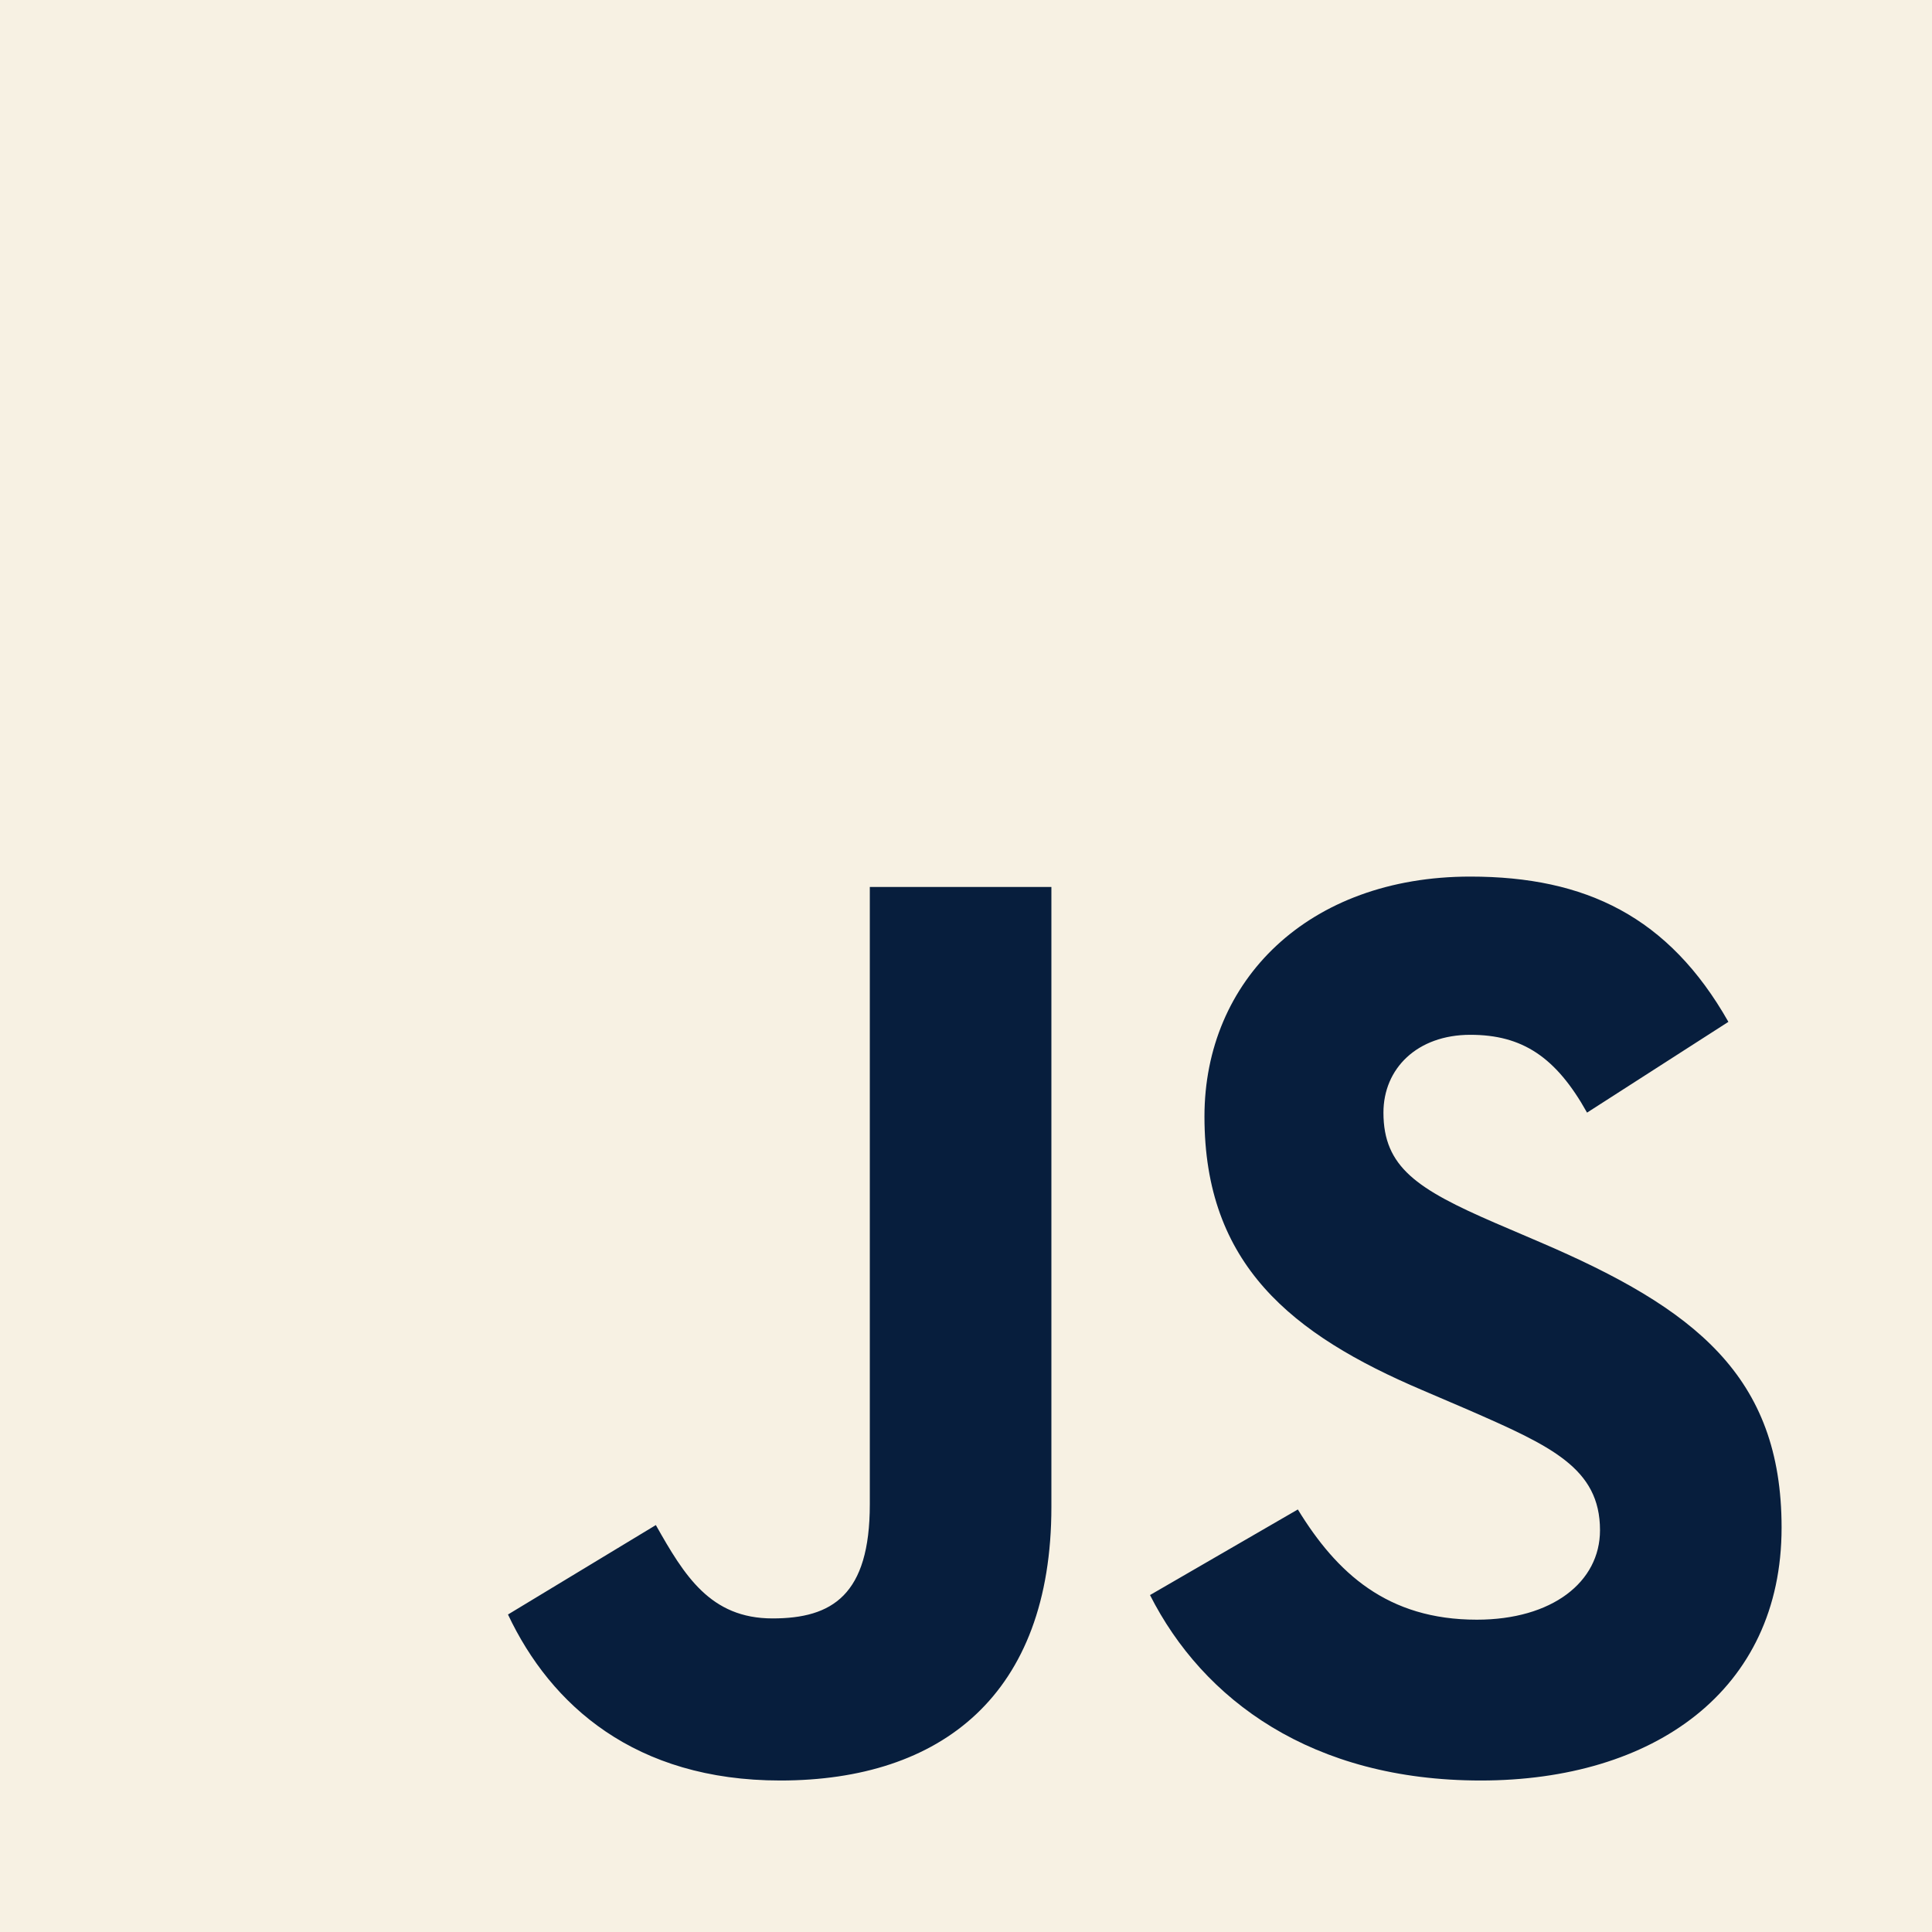
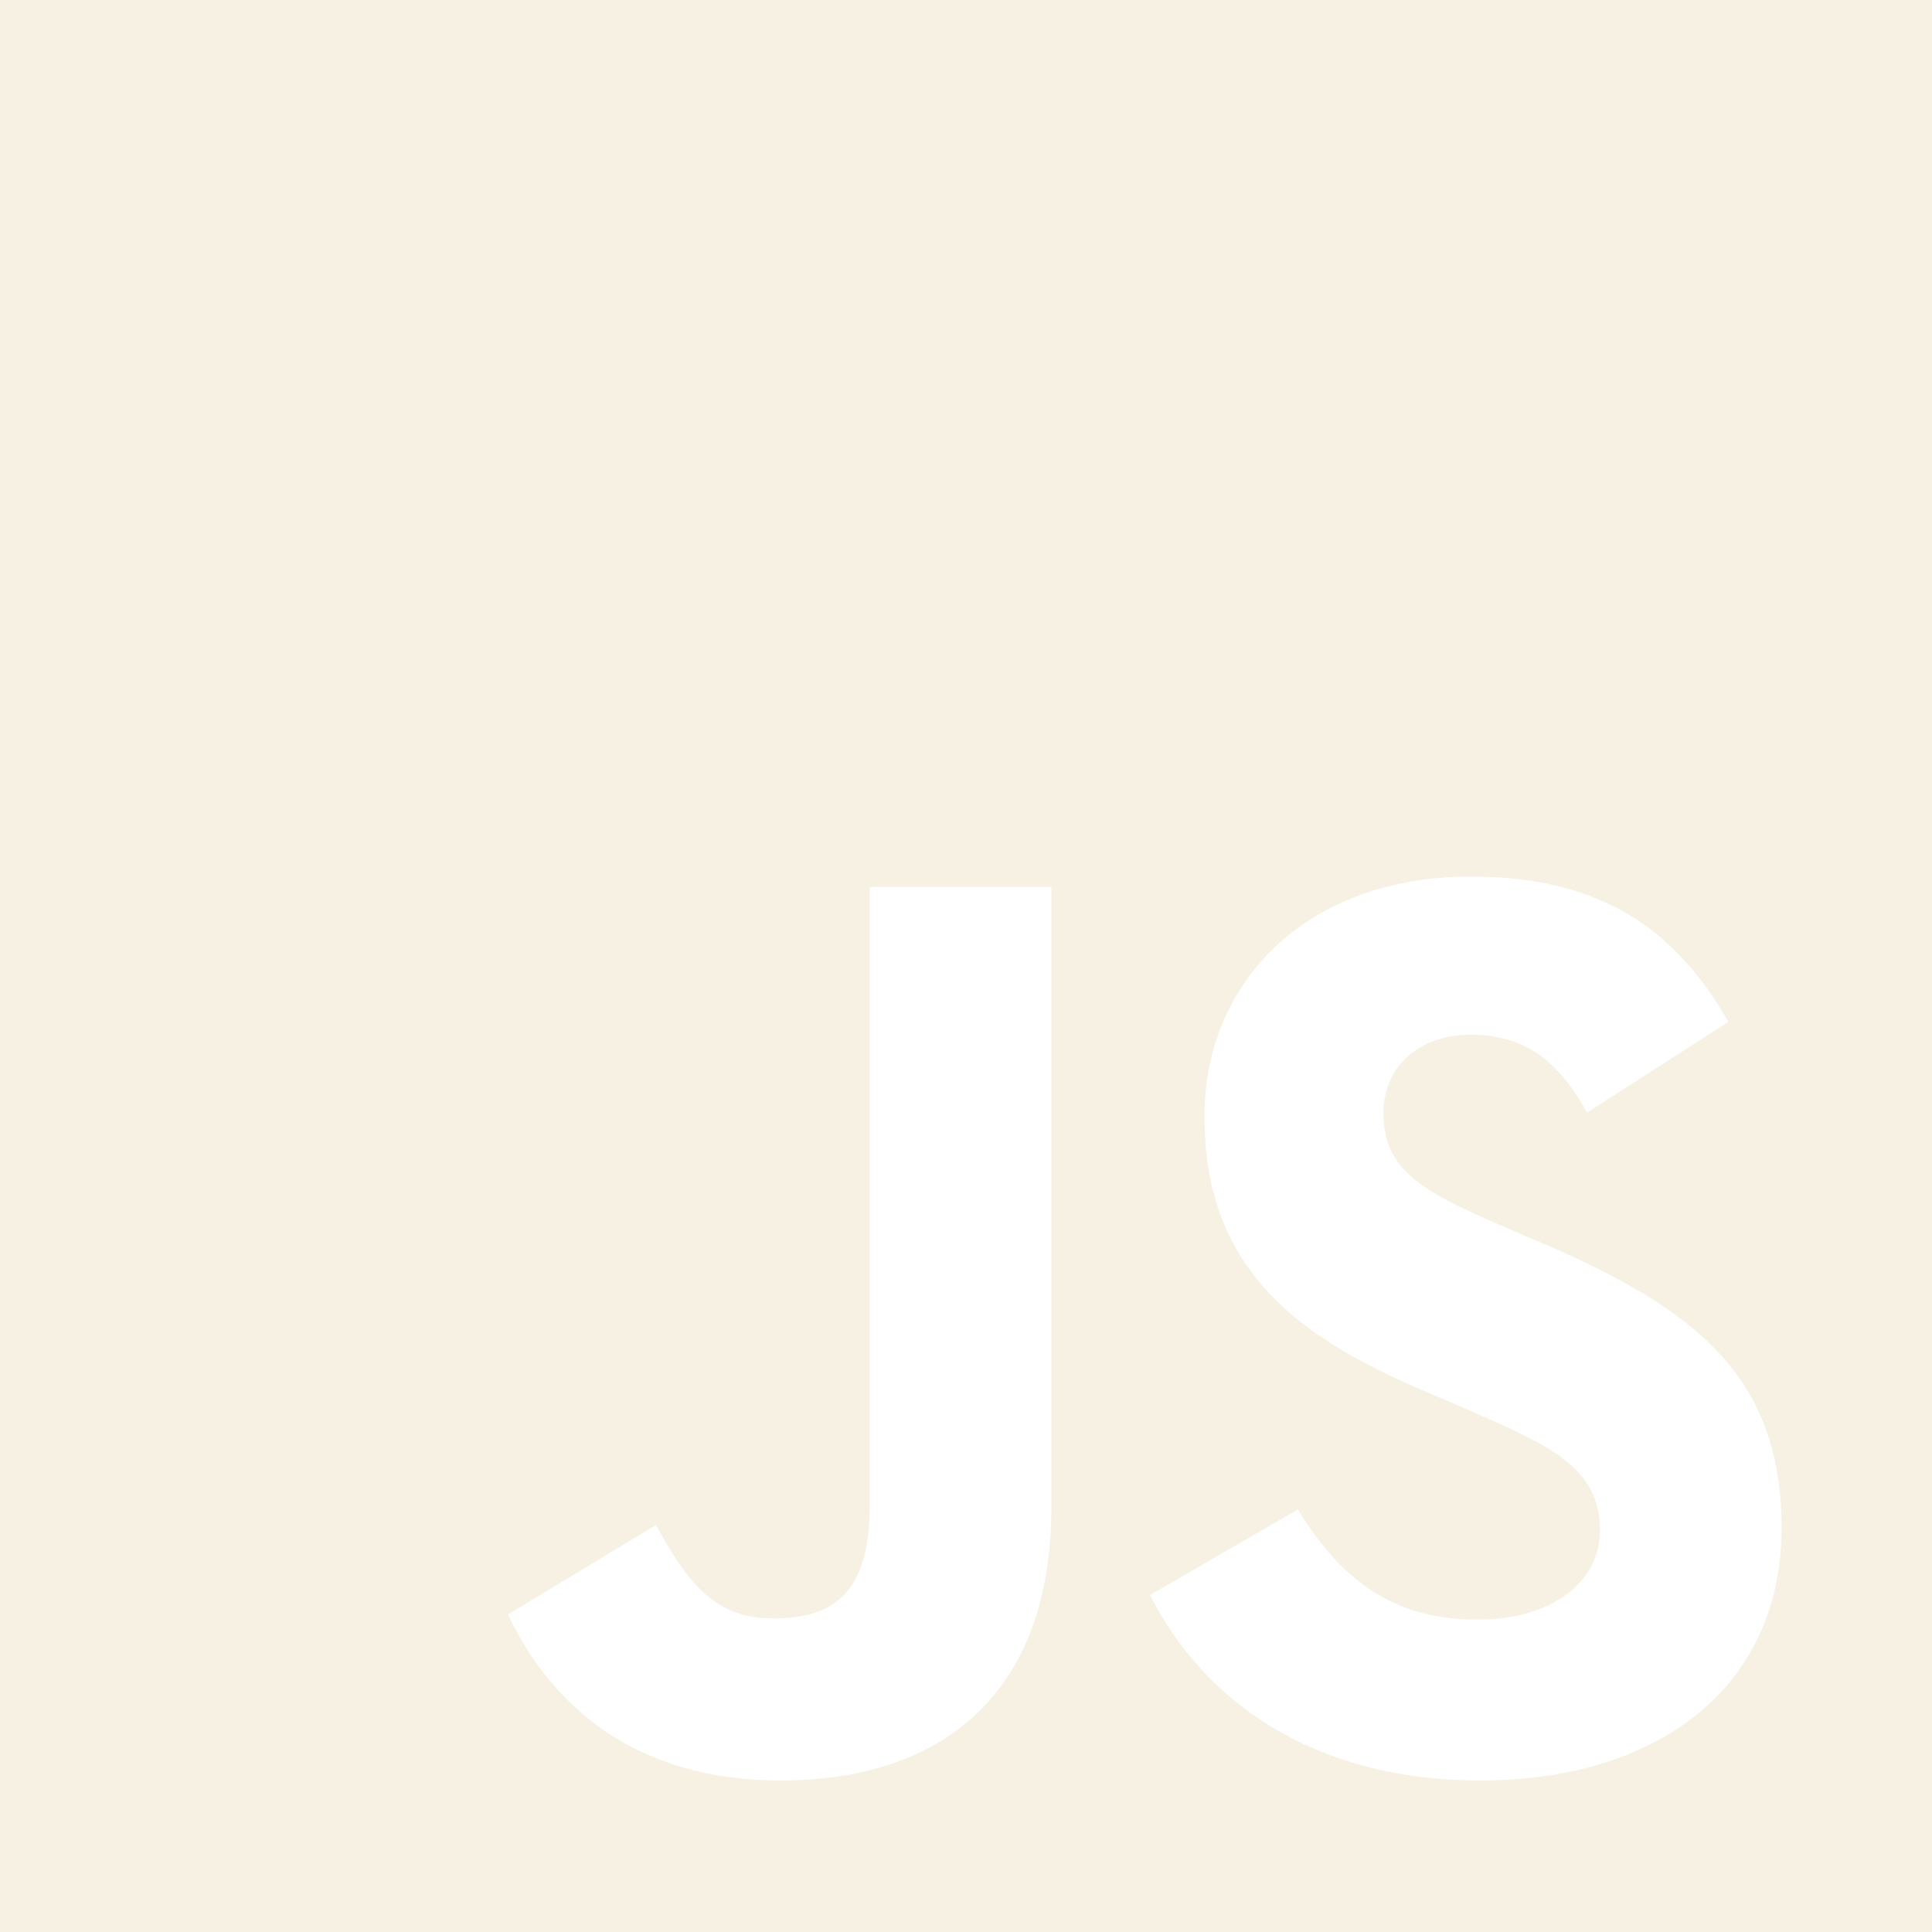
- <svg xmlns="http://www.w3.org/2000/svg" width="75px" height="75px" viewBox="0 0 75 75" version="1.1" style="background: #071E3D;">
-   <g id="js" stroke="none" stroke-width="1" fill="none" fill-rule="evenodd">
-     <rect fill="#071E3D" x="0" y="0" width="75" height="75" />
-     <g fill="#F7F1E3" fill-rule="nonzero" id="Shape">
-       <path d="M0,0 L0,75 L75,75 L75,0 L0,0 Z M40.815,58.496 C40.815,65.796 36.536,69.119 30.292,69.119 C24.654,69.119 21.381,66.199 19.72,62.675 L25.46,59.203 C26.567,61.165 27.574,62.827 29.99,62.827 C32.306,62.827 33.766,61.921 33.766,58.397 L33.766,34.433 L40.815,34.433 L40.815,58.496 Z M57.481,69.119 C50.936,69.119 46.707,65.998 44.643,61.92 L50.382,58.597 C51.892,61.065 53.856,62.876 57.33,62.876 C60.25,62.876 62.112,61.417 62.112,59.403 C62.112,56.987 60.2,56.13 56.977,54.721 L55.216,53.966 C50.13,51.801 46.757,49.083 46.757,43.343 C46.757,38.057 50.785,34.029 57.078,34.029 C61.559,34.029 64.781,35.59 67.096,39.668 L61.609,43.192 C60.4,41.027 59.092,40.171 57.078,40.171 C55.014,40.171 53.705,41.48 53.705,43.192 C53.705,45.307 55.014,46.163 58.034,47.471 L59.796,48.226 C65.787,50.794 69.161,53.412 69.161,59.302 C69.161,65.646 64.176,69.119 57.481,69.119 Z" />
+ <svg xmlns="http://www.w3.org/2000/svg" width="75px" height="75px" viewBox="0 0 75 75" version="1.1">
+   <g id="Page-1" stroke="none" stroke-width="1" fill="none" fill-rule="evenodd">
+     <g id="Desktop-HD-Copy-4" transform="translate(-250, -1426)" fill="#F7F1E3">
+       <g id="showcase" transform="translate(30, 1030)">
+         <g id="technologies" transform="translate(220, 200)">
+           <g id="frontend">
+             <g id="js" transform="translate(0, 196)">
+               <g id="Shape">
+                 <path d="M0,0 L0,75 L75,75 L75,0 L0,0 Z M40.815,58.496 C40.815,65.796 36.536,69.119 30.292,69.119 C24.654,69.119 21.381,66.199 19.72,62.675 L25.46,59.203 C26.567,61.165 27.574,62.827 29.99,62.827 C32.306,62.827 33.766,61.921 33.766,58.397 L33.766,34.433 L40.815,34.433 L40.815,58.496 Z M57.481,69.119 C50.936,69.119 46.707,65.998 44.643,61.92 L50.382,58.597 C51.892,61.065 53.856,62.876 57.33,62.876 C60.25,62.876 62.112,61.417 62.112,59.403 C62.112,56.987 60.2,56.13 56.977,54.721 L55.216,53.966 C50.13,51.801 46.757,49.083 46.757,43.343 C46.757,38.057 50.785,34.029 57.078,34.029 C61.559,34.029 64.781,35.59 67.096,39.668 L61.609,43.192 C60.4,41.027 59.092,40.171 57.078,40.171 C55.014,40.171 53.705,41.48 53.705,43.192 C53.705,45.307 55.014,46.163 58.034,47.471 L59.796,48.226 C65.787,50.794 69.161,53.412 69.161,59.302 C69.161,65.646 64.176,69.119 57.481,69.119 Z" fill-rule="nonzero" />
+               </g>
+             </g>
+           </g>
+         </g>
+       </g>
    </g>
  </g>
</svg>
